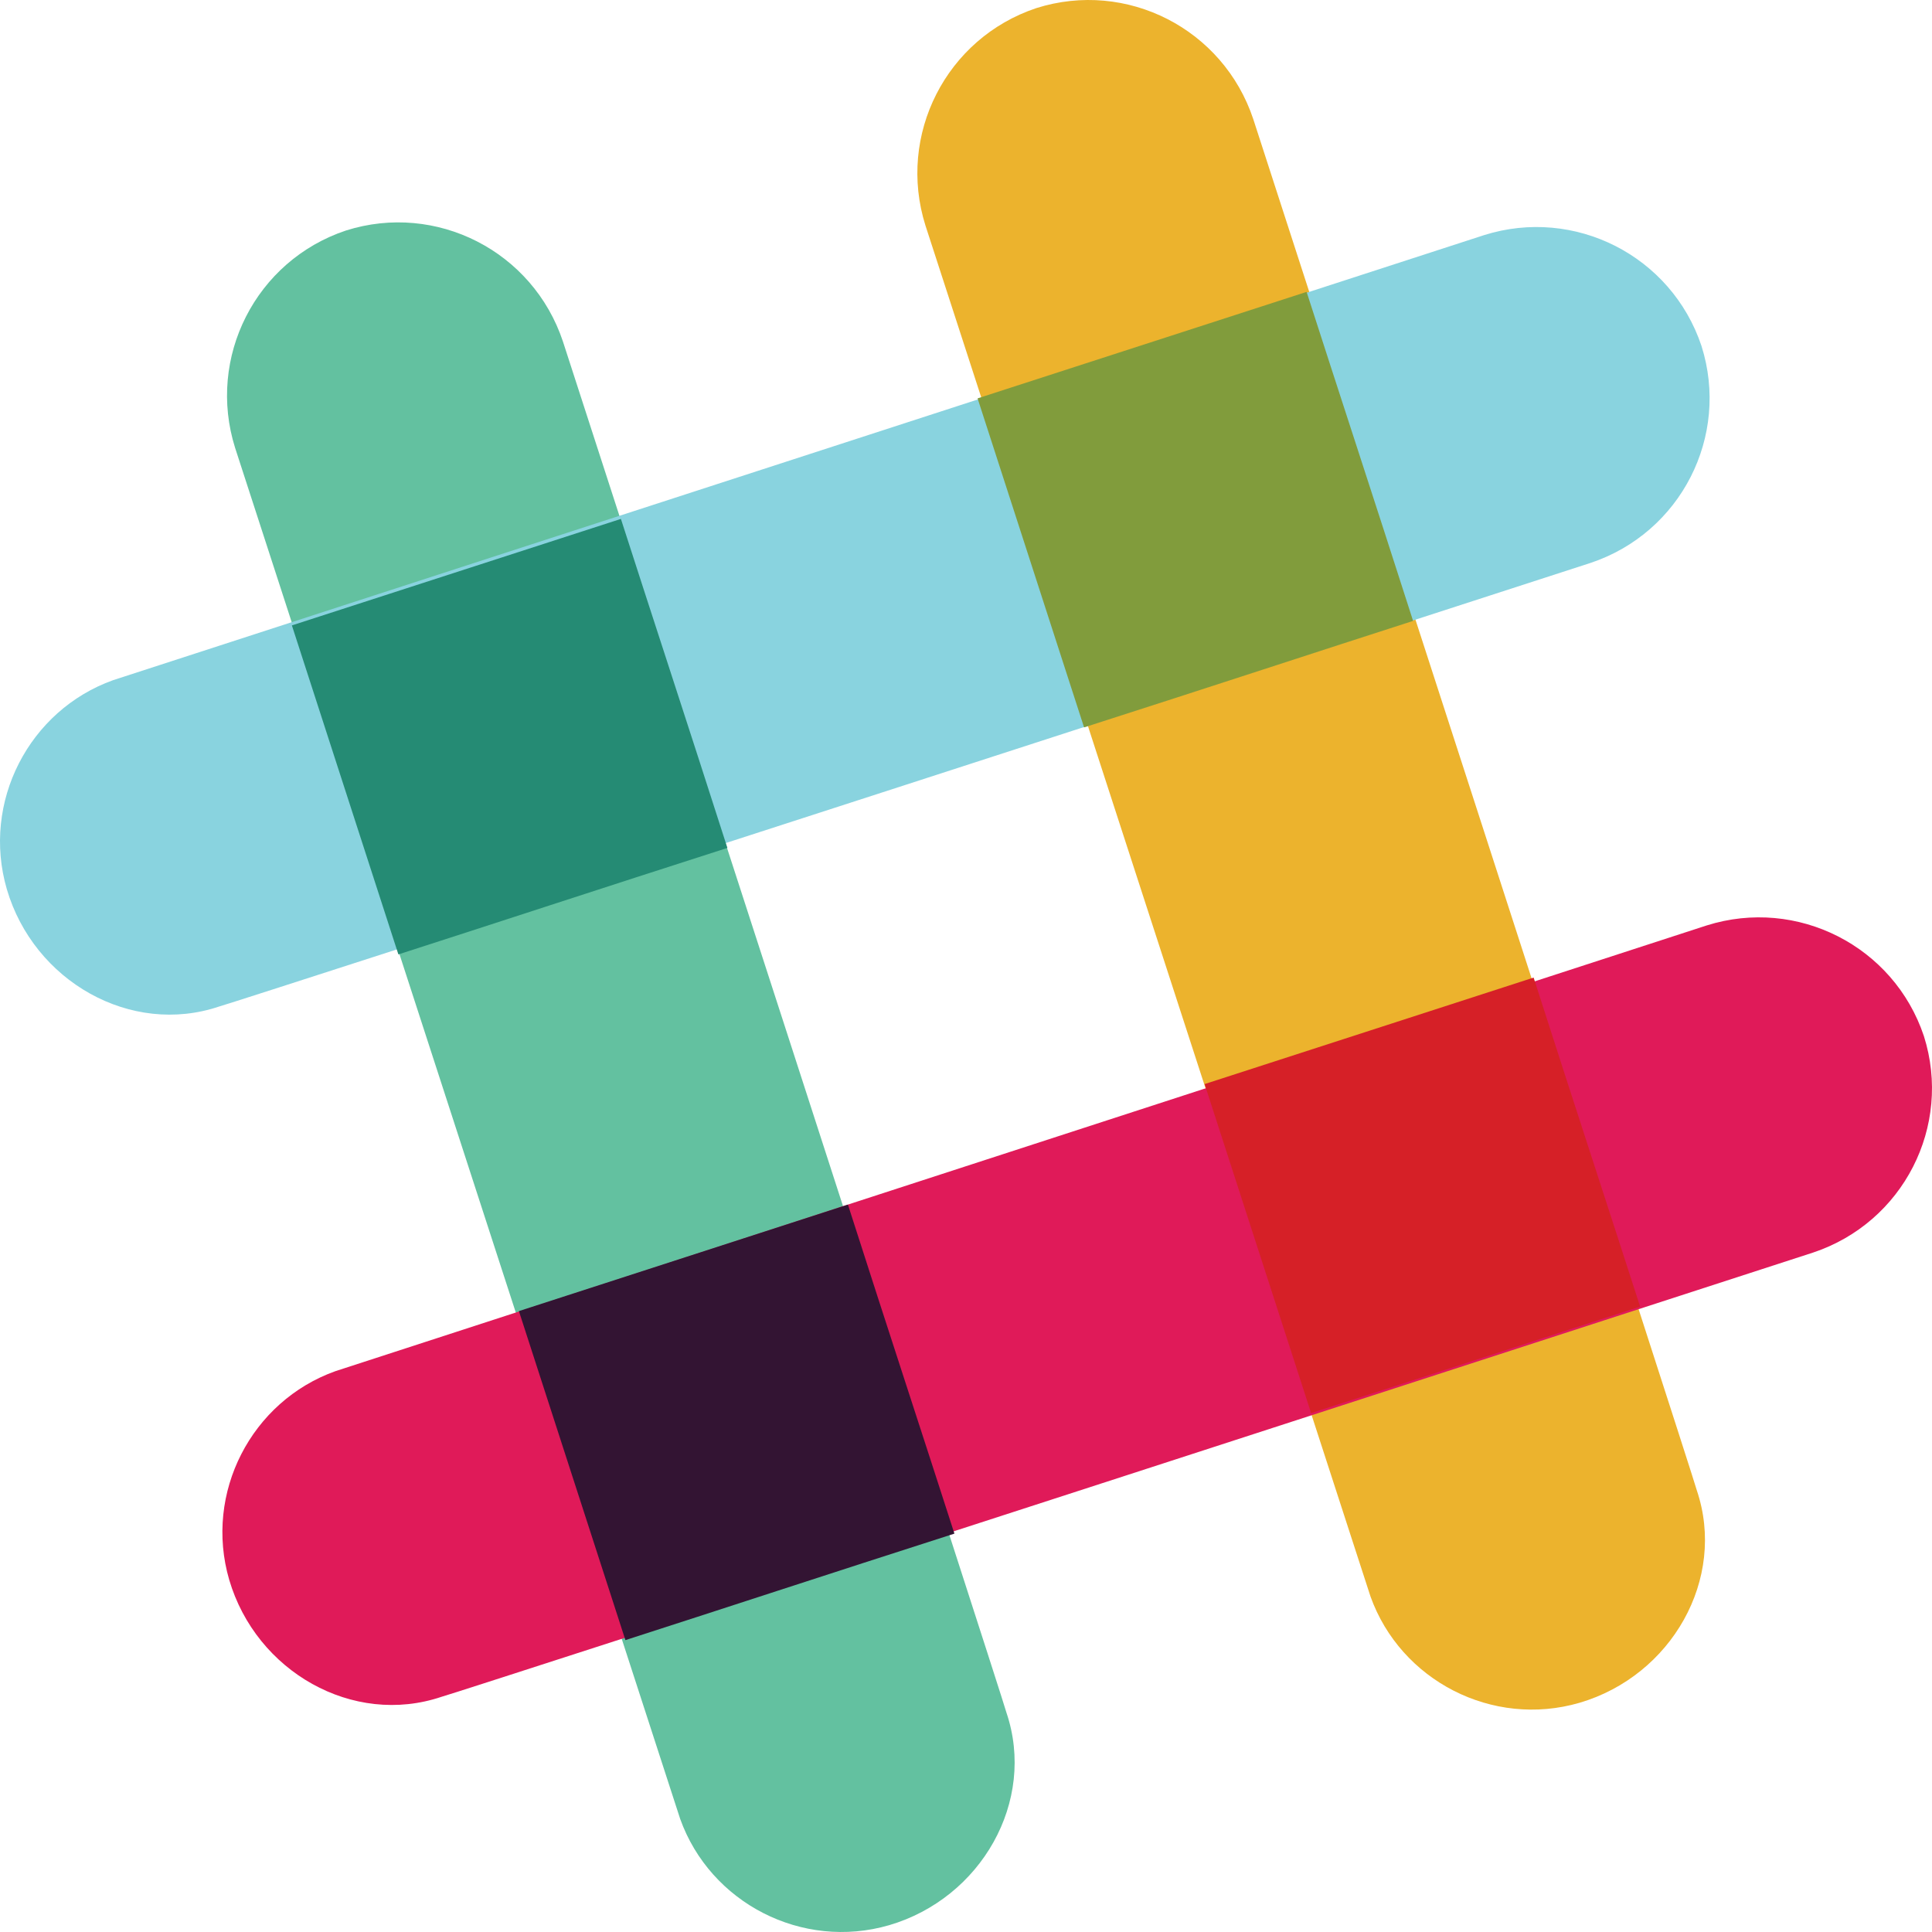
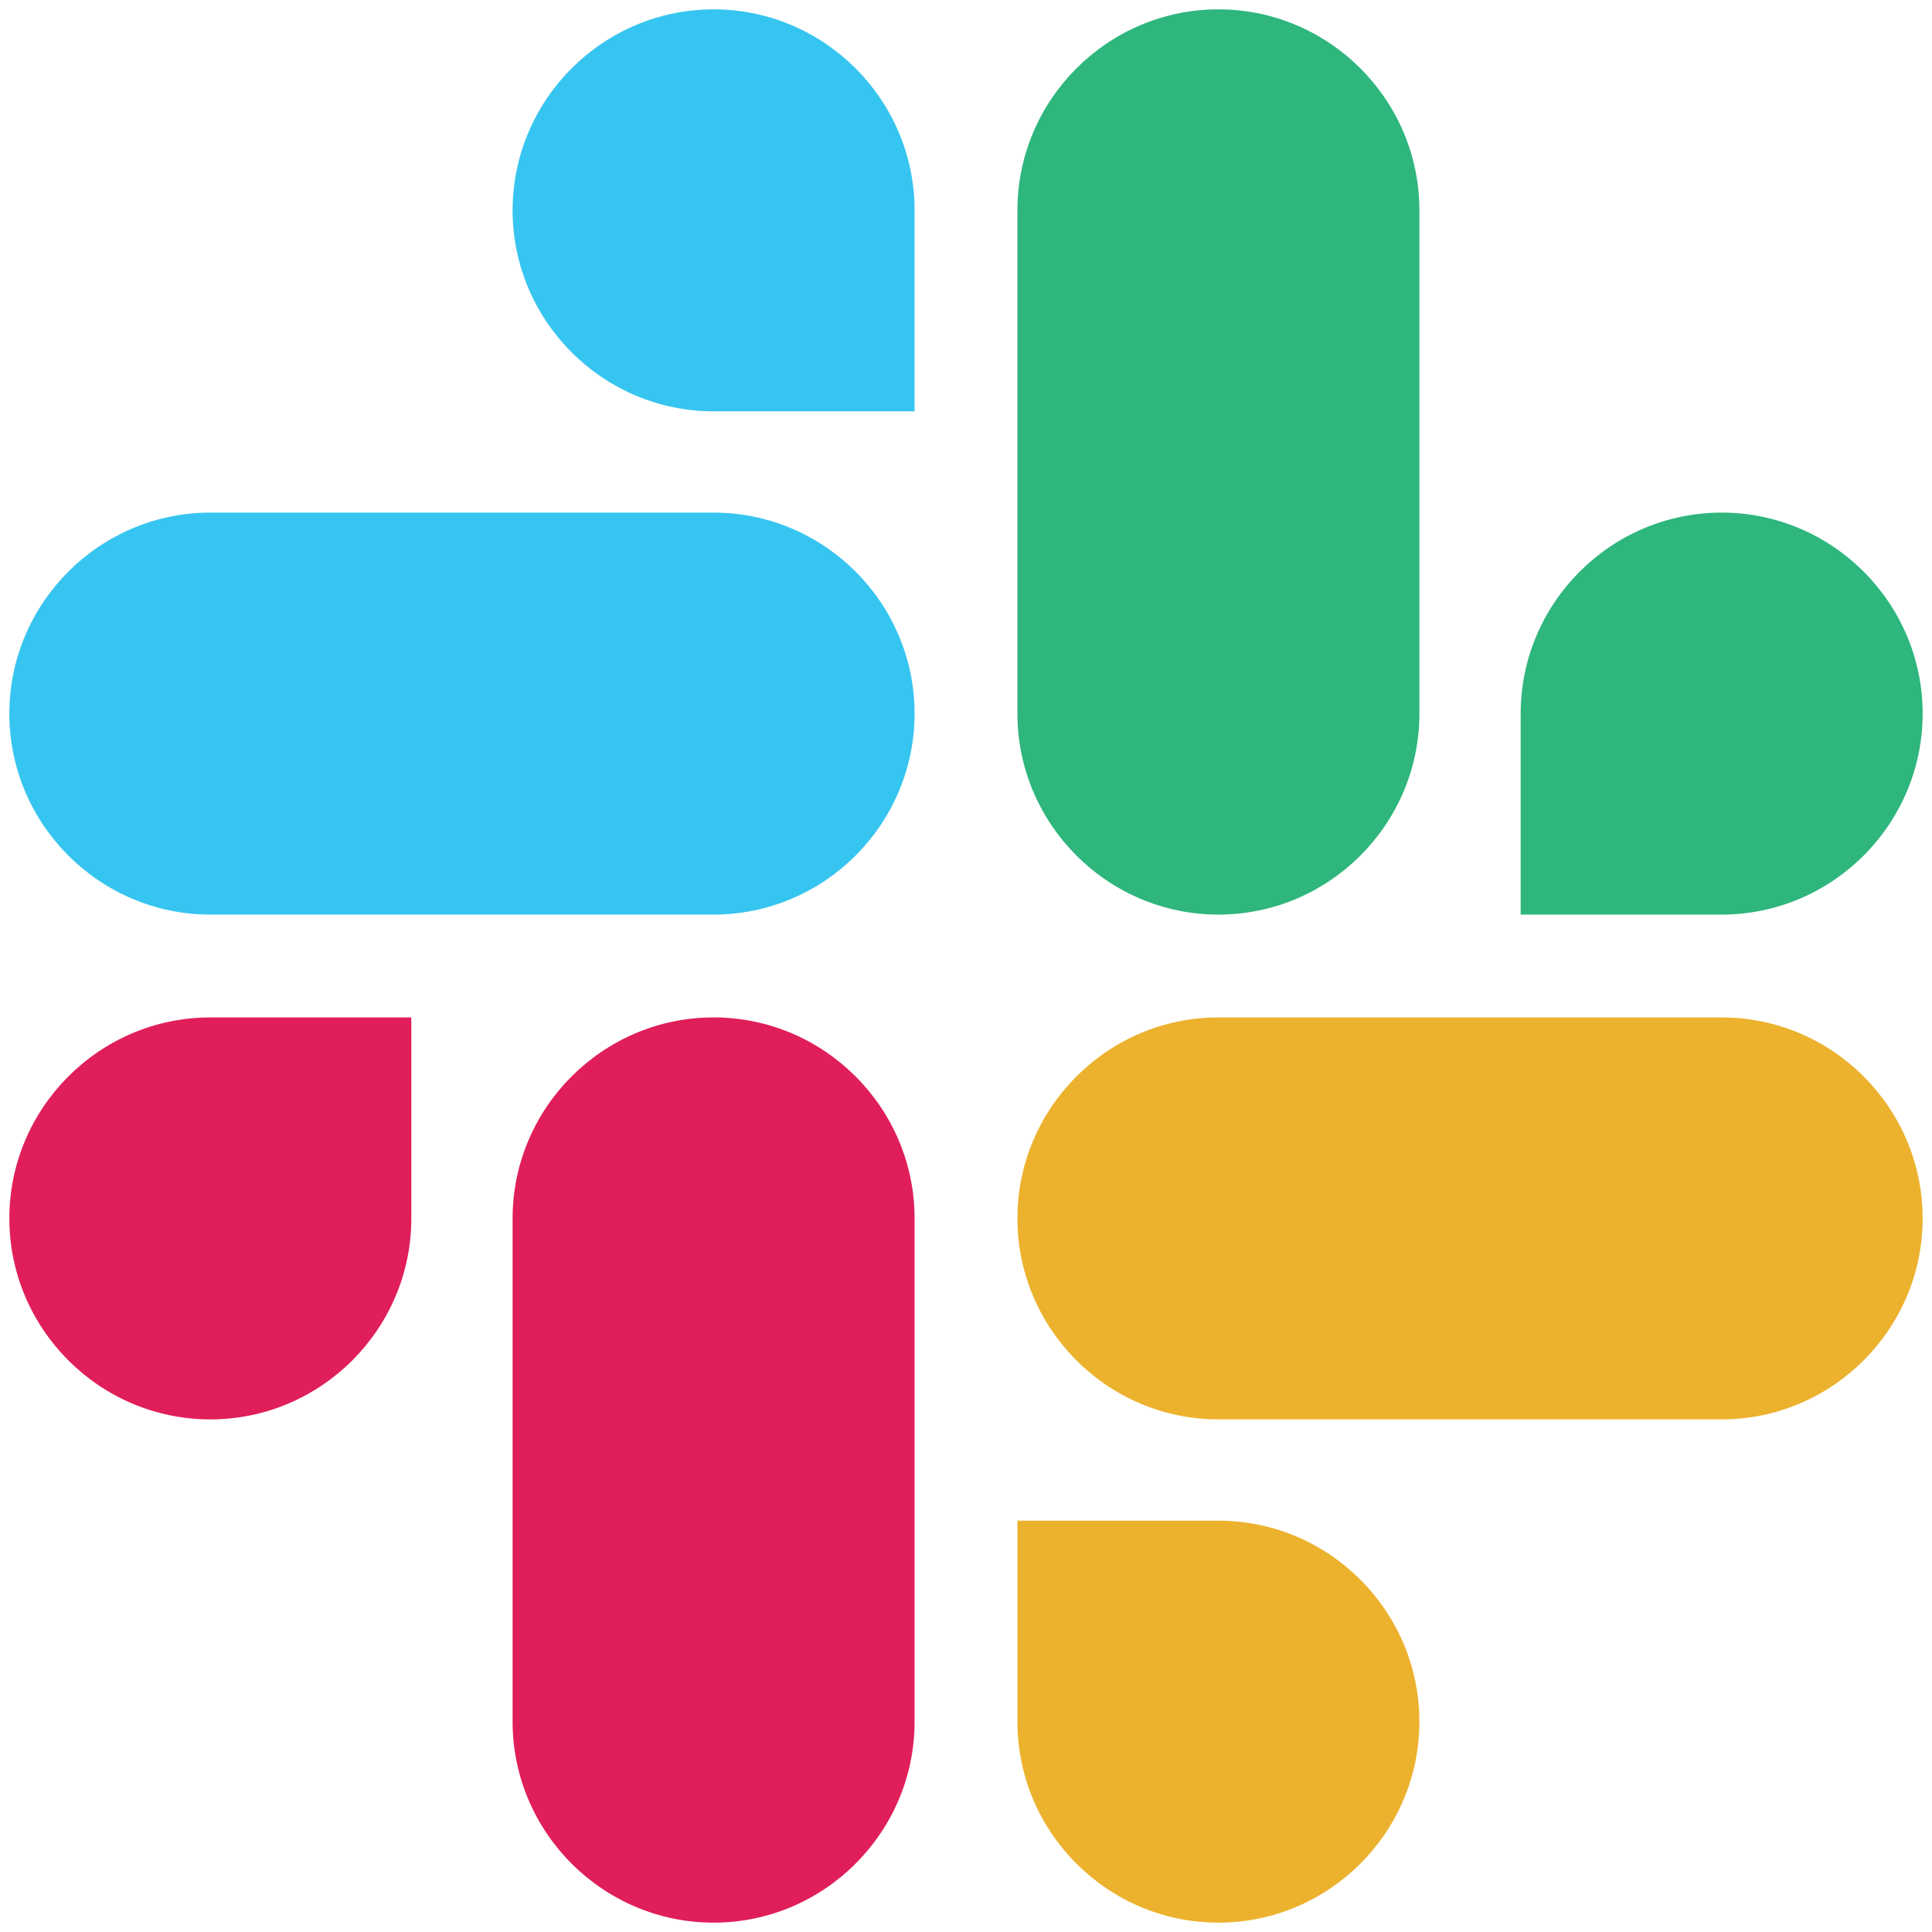
- <svg xmlns="http://www.w3.org/2000/svg" viewBox="0 0 409 409">
+ <svg xmlns="http://www.w3.org/2000/svg" viewBox="0 0 124 124">
  <g fill="none">
-     <path fill="#ECB32D" d="M265.319,25.231 C258.948,6.084 238.496,-4.329 219.385,1.717 C200.274,8.1 189.88,28.59 195.915,47.738 L290.13,337.969 C296.5,355.772 315.946,365.85 334.387,360.475 C353.833,354.765 365.568,334.274 359.198,315.463 C359.198,314.791 265.319,25.231 265.319,25.231 Z" />
-     <path fill="#63C1A0" d="M119.177,72.31 C112.807,53.163 92.355,42.75 73.244,48.796 C54.133,55.179 43.739,75.67 49.774,94.817 L143.988,385.048 C150.358,402.852 169.805,412.929 188.245,407.554 C207.692,401.844 219.426,381.353 213.056,362.542 C213.056,361.87 119.177,72.31 119.177,72.31 Z" />
-     <path fill="#E01A59" d="M383.792,265.176 C402.922,258.818 413.325,238.407 407.284,219.335 C400.908,200.262 380.436,189.889 361.307,195.912 L71.009,290.272 C53.222,296.629 43.154,316.037 48.523,334.44 C54.229,353.847 74.701,365.559 93.494,359.201 C94.166,359.201 383.792,265.176 383.792,265.176 Z" />
-     <path fill="#331433" d="M132.396,347.209 C151.239,341.152 175.802,333.076 202.048,324.664 C195.991,305.821 187.916,281.258 179.504,255.012 L109.851,277.556 L132.396,347.209 Z" />
-     <path fill="#D62027" d="M277.556,299.149 C303.802,290.737 328.366,282.661 347.209,276.604 C341.152,257.761 333.076,233.198 324.664,206.952 L255.012,229.496 L277.556,299.149 Z" />
-     <path fill="#89D3DF" d="M336.69,119.177 C355.837,112.807 366.25,92.355 360.204,73.244 C353.821,54.133 333.33,43.739 314.183,49.774 L23.952,143.988 C6.148,150.358 -3.929,169.805 1.446,188.245 C7.156,207.692 27.647,219.426 46.458,213.056 C47.13,213.056 336.69,119.177 336.69,119.177 Z" />
-     <path fill="#258B74" d="M84.336,202.048 C103.179,195.991 127.742,187.916 153.988,179.504 C145.576,153.258 137.5,128.694 131.444,109.851 L61.791,132.396 L84.336,202.048 Z" />
-     <path fill="#819C3C" d="M229.496,153.988 C255.742,145.576 280.306,137.5 299.149,131.444 C290.737,105.198 282.661,80.634 276.604,61.791 L206.952,84.336 L229.496,153.988 Z" />
+     <path fill="#E01E5A" d="M26.4,78.2 C26.4,85.3 20.6,91.1 13.5,91.1 C6.4,91.1 0.6,85.3 0.6,78.2 C0.6,71.1 6.4,65.3 13.5,65.3 L26.4,65.3 L26.4,78.2 Z M32.9,78.2 C32.9,71.1 38.7,65.3 45.8,65.3 C52.9,65.3 58.7,71.1 58.7,78.2 L58.7,110.5 C58.7,117.6 52.9,123.4 45.8,123.4 C38.7,123.4 32.9,117.6 32.9,110.5 L32.9,78.2 Z" />
+     <path fill="#36C5F0" d="M45.8,26.4 C38.7,26.4 32.9,20.6 32.9,13.5 C32.9,6.4 38.7,0.6 45.8,0.6 C52.9,0.6 58.7,6.4 58.7,13.5 L58.7,26.4 L45.8,26.4 Z M45.8,32.9 C52.9,32.9 58.7,38.7 58.7,45.8 C58.7,52.9 52.9,58.7 45.8,58.7 L13.5,58.7 C6.4,58.7 0.6,52.9 0.6,45.8 C0.6,38.7 6.4,32.9 13.5,32.9 L45.8,32.9 Z" />
+     <path fill="#2EB67D" d="M97.6,45.8 C97.6,38.7 103.4,32.9 110.5,32.9 C117.6,32.9 123.4,38.7 123.4,45.8 C123.4,52.9 117.6,58.7 110.5,58.7 L97.6,58.7 L97.6,45.8 Z M91.1,45.8 C91.1,52.9 85.3,58.7 78.2,58.7 C71.1,58.7 65.3,52.9 65.3,45.8 L65.3,13.5 C65.3,6.4 71.1,0.6 78.2,0.6 C85.3,0.6 91.1,6.4 91.1,13.5 L91.1,45.8 Z" />
+     <path fill="#ECB22E" d="M78.2,97.6 C85.3,97.6 91.1,103.4 91.1,110.5 C91.1,117.6 85.3,123.4 78.2,123.4 C71.1,123.4 65.3,117.6 65.3,110.5 L65.3,97.6 L78.2,97.6 Z M78.2,91.1 C71.1,91.1 65.3,85.3 65.3,78.2 C65.3,71.1 71.1,65.3 78.2,65.3 L110.5,65.3 C117.6,65.3 123.4,71.1 123.4,78.2 C123.4,85.3 117.6,91.1 110.5,91.1 L78.2,91.1 Z" />
  </g>
</svg>
